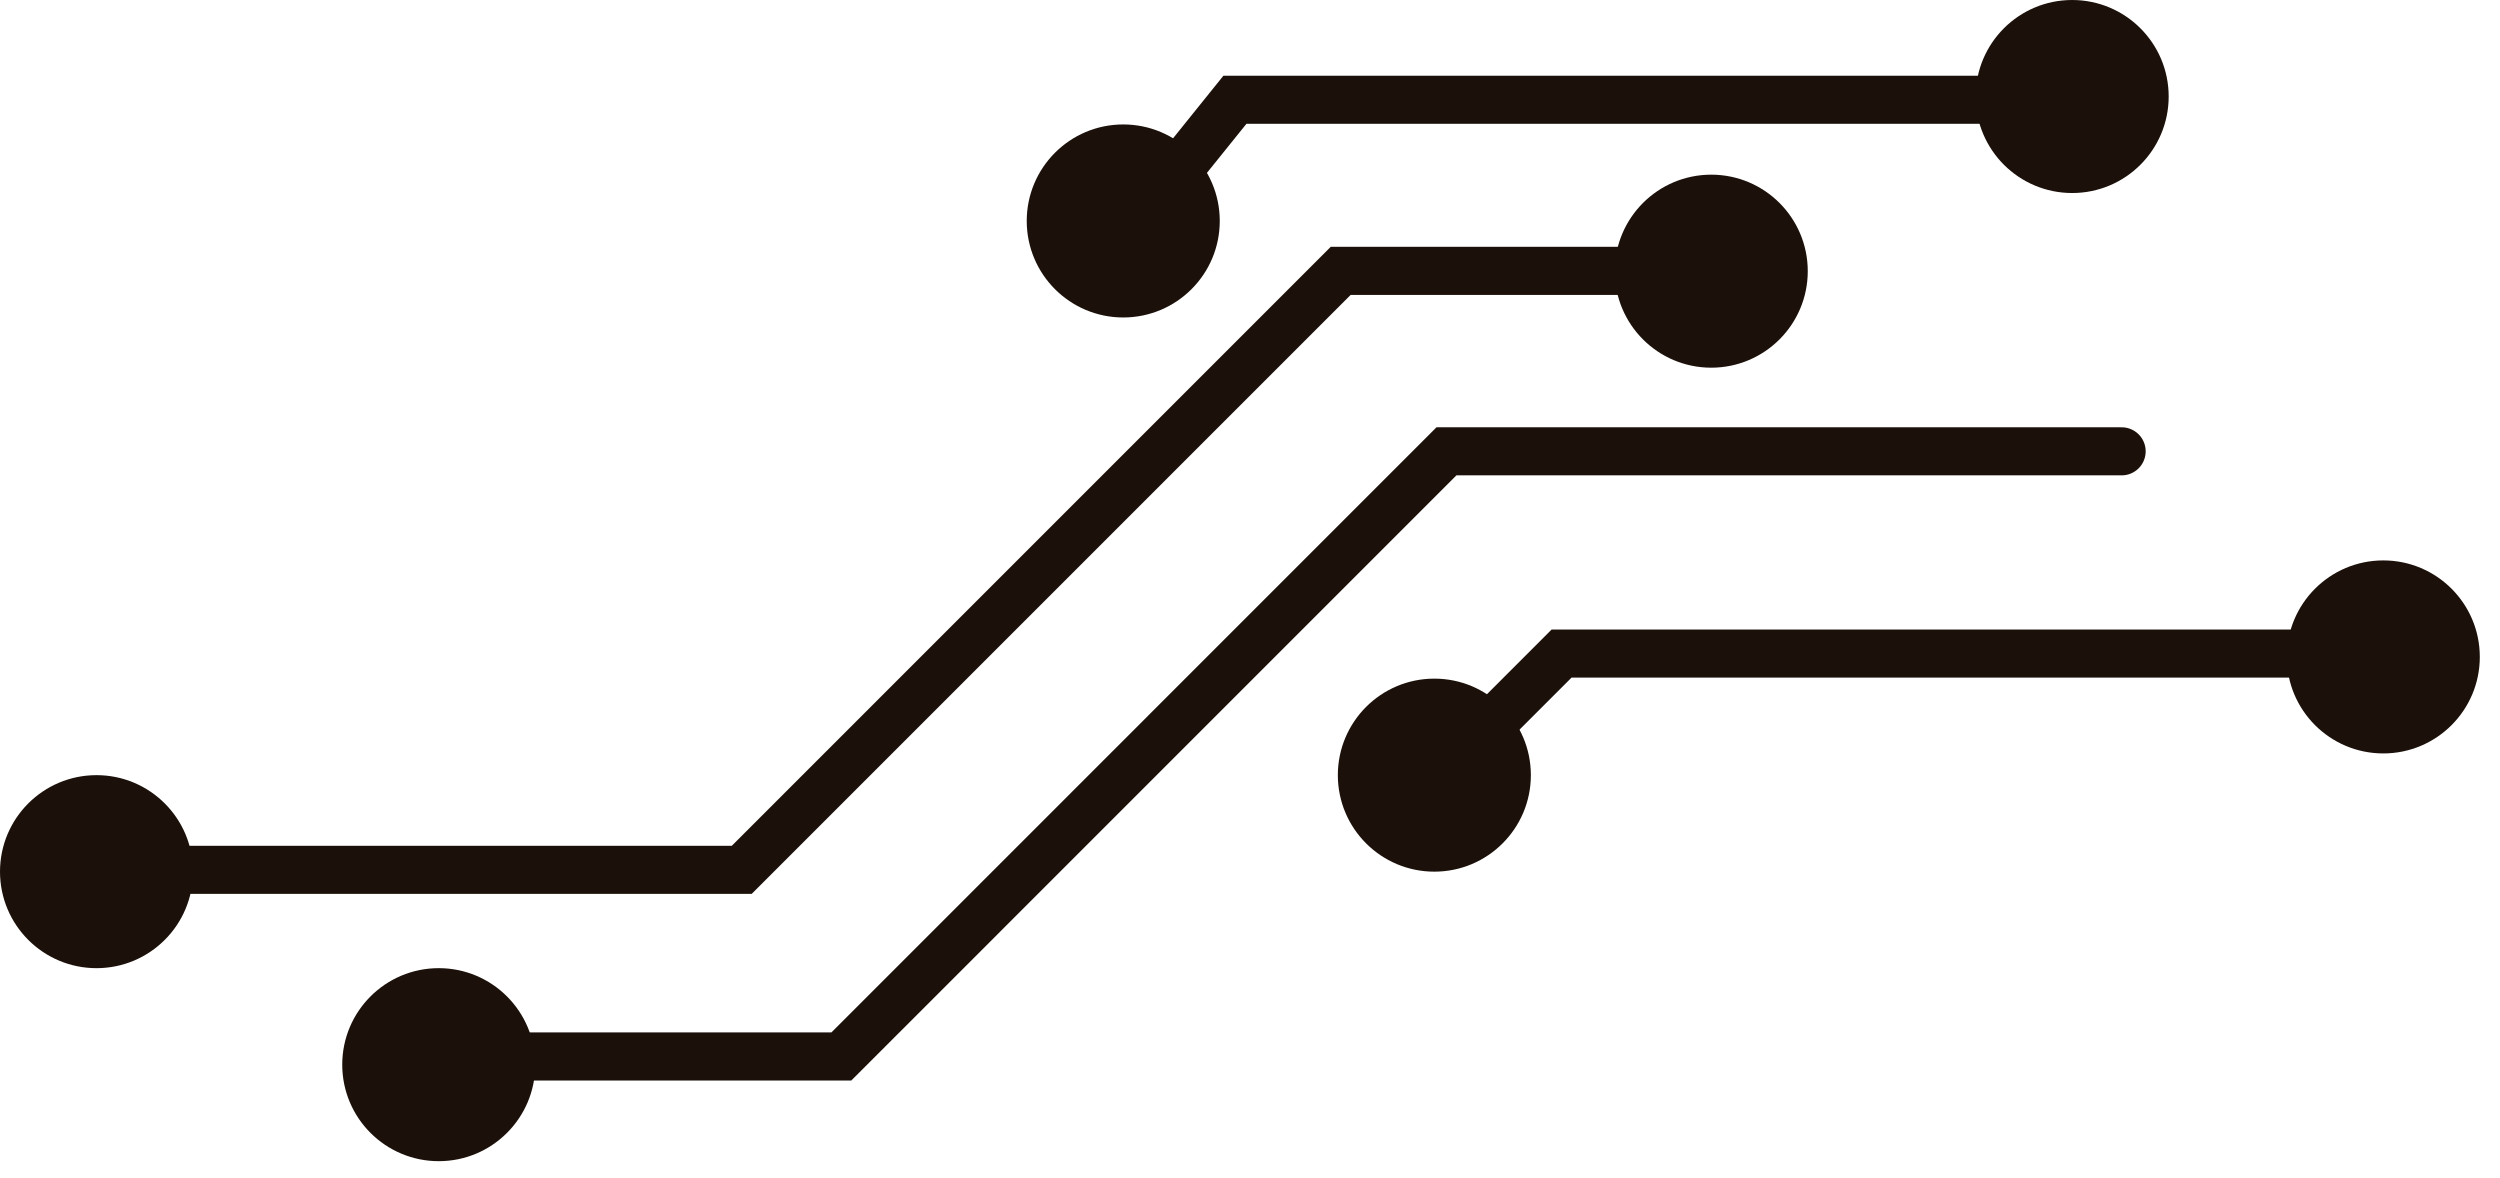
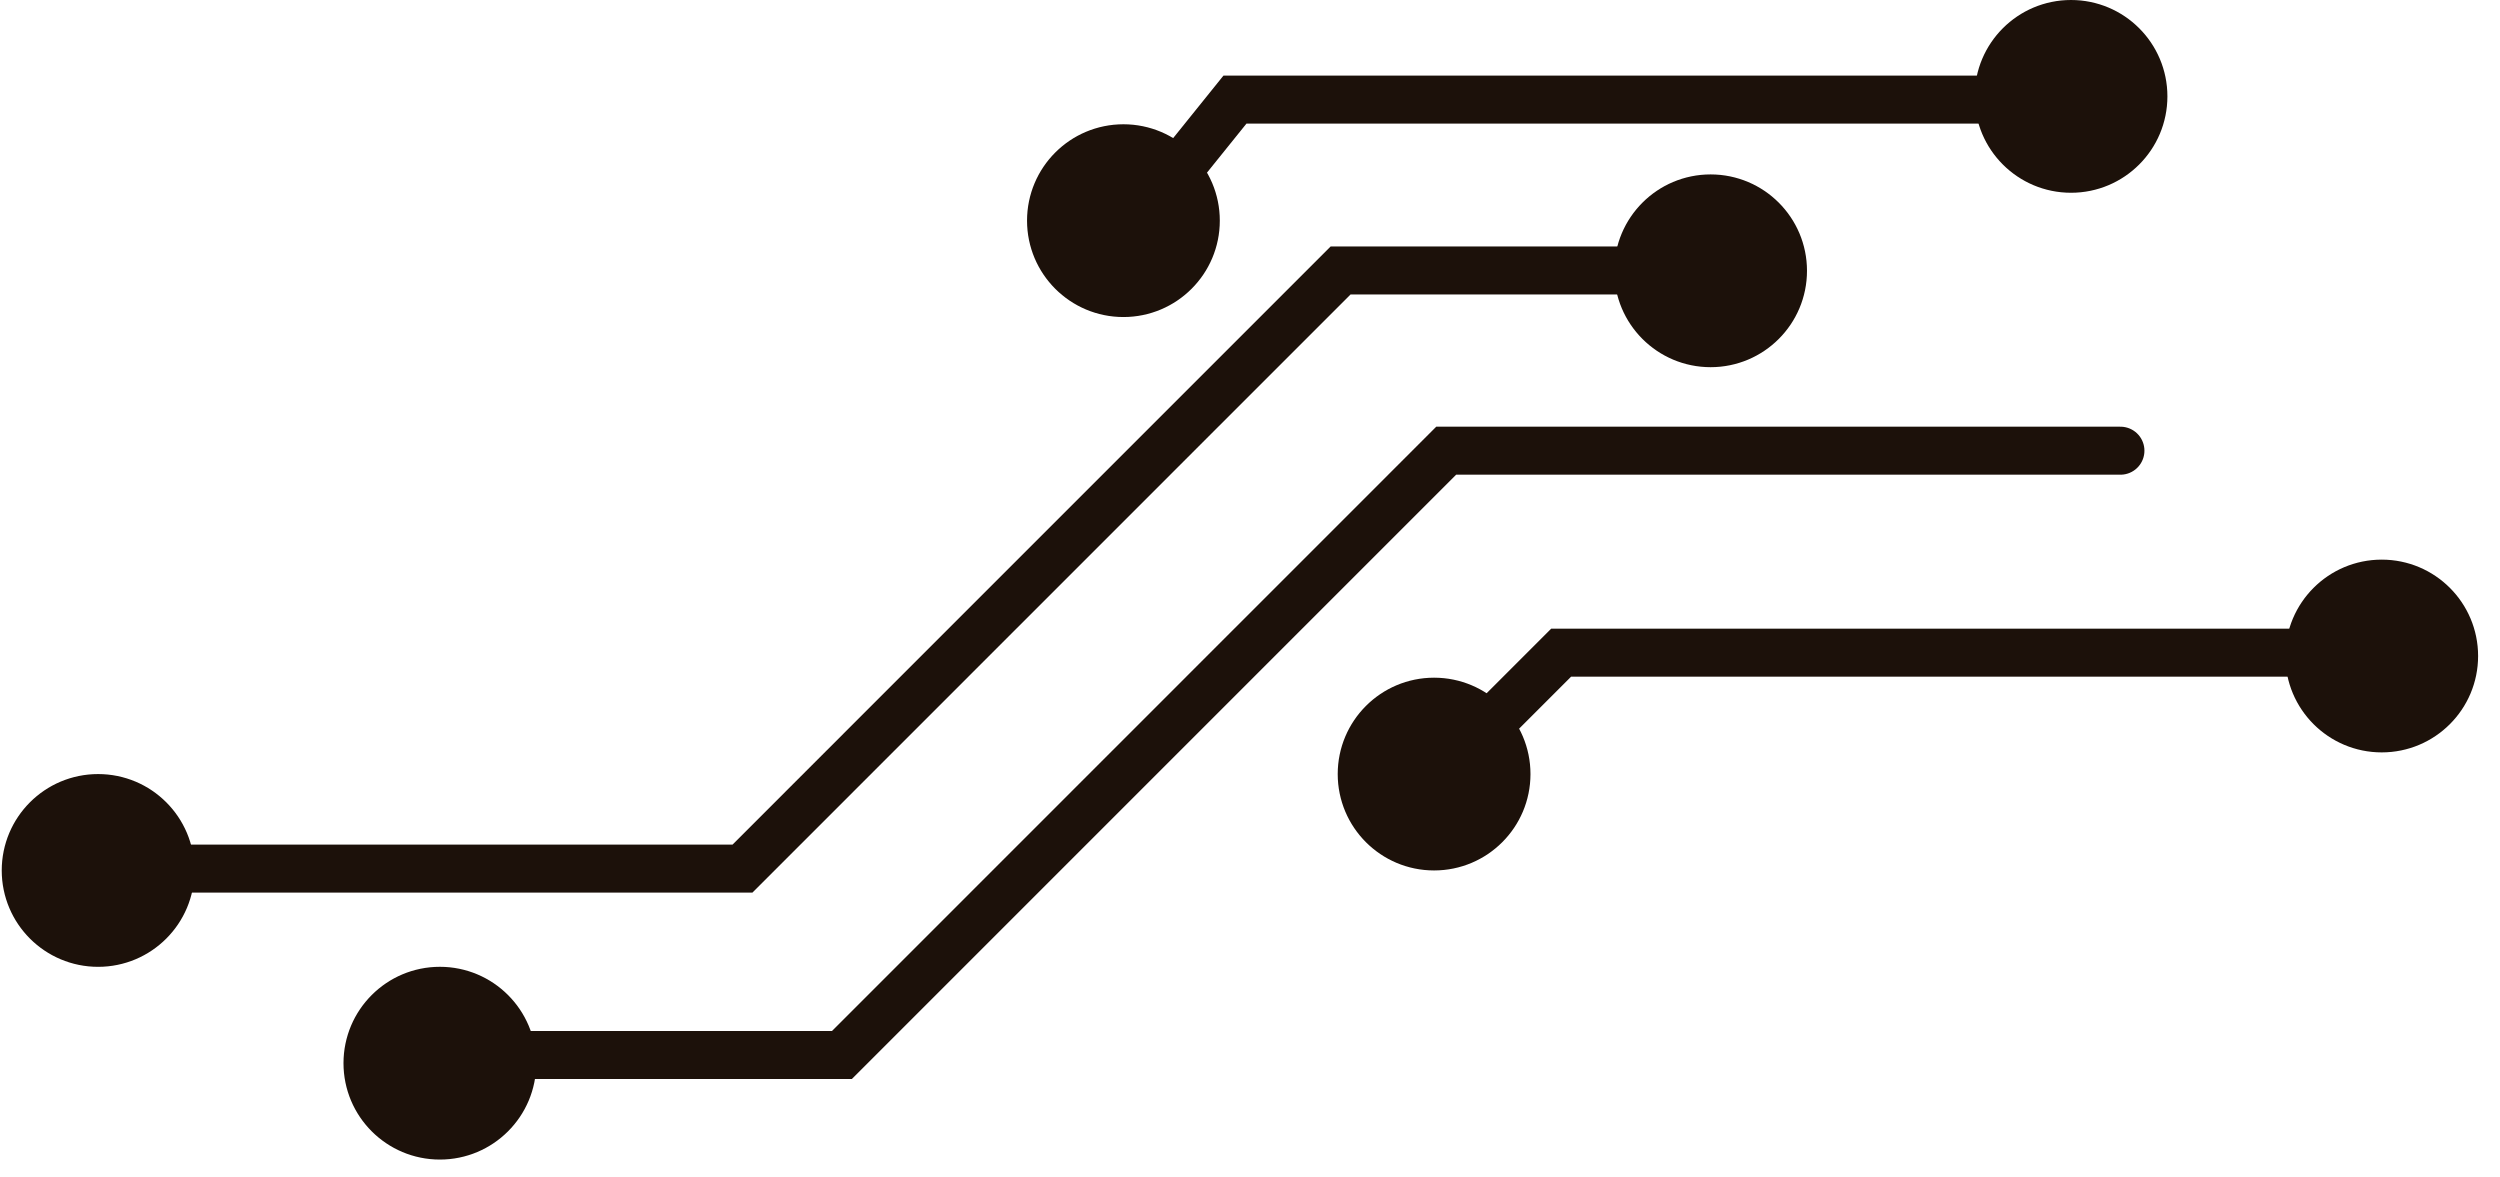
- <svg xmlns="http://www.w3.org/2000/svg" width="104" height="49" viewBox="0 0 104 49" fill="none">
+ <svg xmlns="http://www.w3.org/2000/svg" width="40" height="18.82" viewBox="0 0 104 49" fill="none">
  <circle cx="86.202" cy="4.015" r="3.515" fill="#1C110A" stroke="#1C110A" />
  <circle cx="46.727" cy="9.192" r="3.515" fill="#1C110A" stroke="#1C110A" />
  <circle cx="71.188" cy="11.281" r="3.515" fill="#1C110A" stroke="#1C110A" />
  <circle cx="4.015" cy="36.261" r="3.515" fill="#1C110A" stroke="#1C110A" />
  <circle cx="18.252" cy="44.29" r="3.515" fill="#1C110A" stroke="#1C110A" />
  <circle cx="59.669" cy="32.246" r="3.515" fill="#1C110A" stroke="#1C110A" />
  <circle cx="99.145" cy="27.328" r="3.515" fill="#1C110A" stroke="#1C110A" />
  <path d="M47.102 9.456L51.373 4.15H86.448" stroke="#1C110A" stroke-width="2" stroke-linecap="round" />
  <path d="M71.434 11.268H55.773L30.858 36.184H4.519M88.26 18.775H60.173L35 43.949H18.627M60.173 31.977L64.962 27.188H99.52" stroke="#1C110A" stroke-width="2" stroke-linecap="round" />
</svg>
